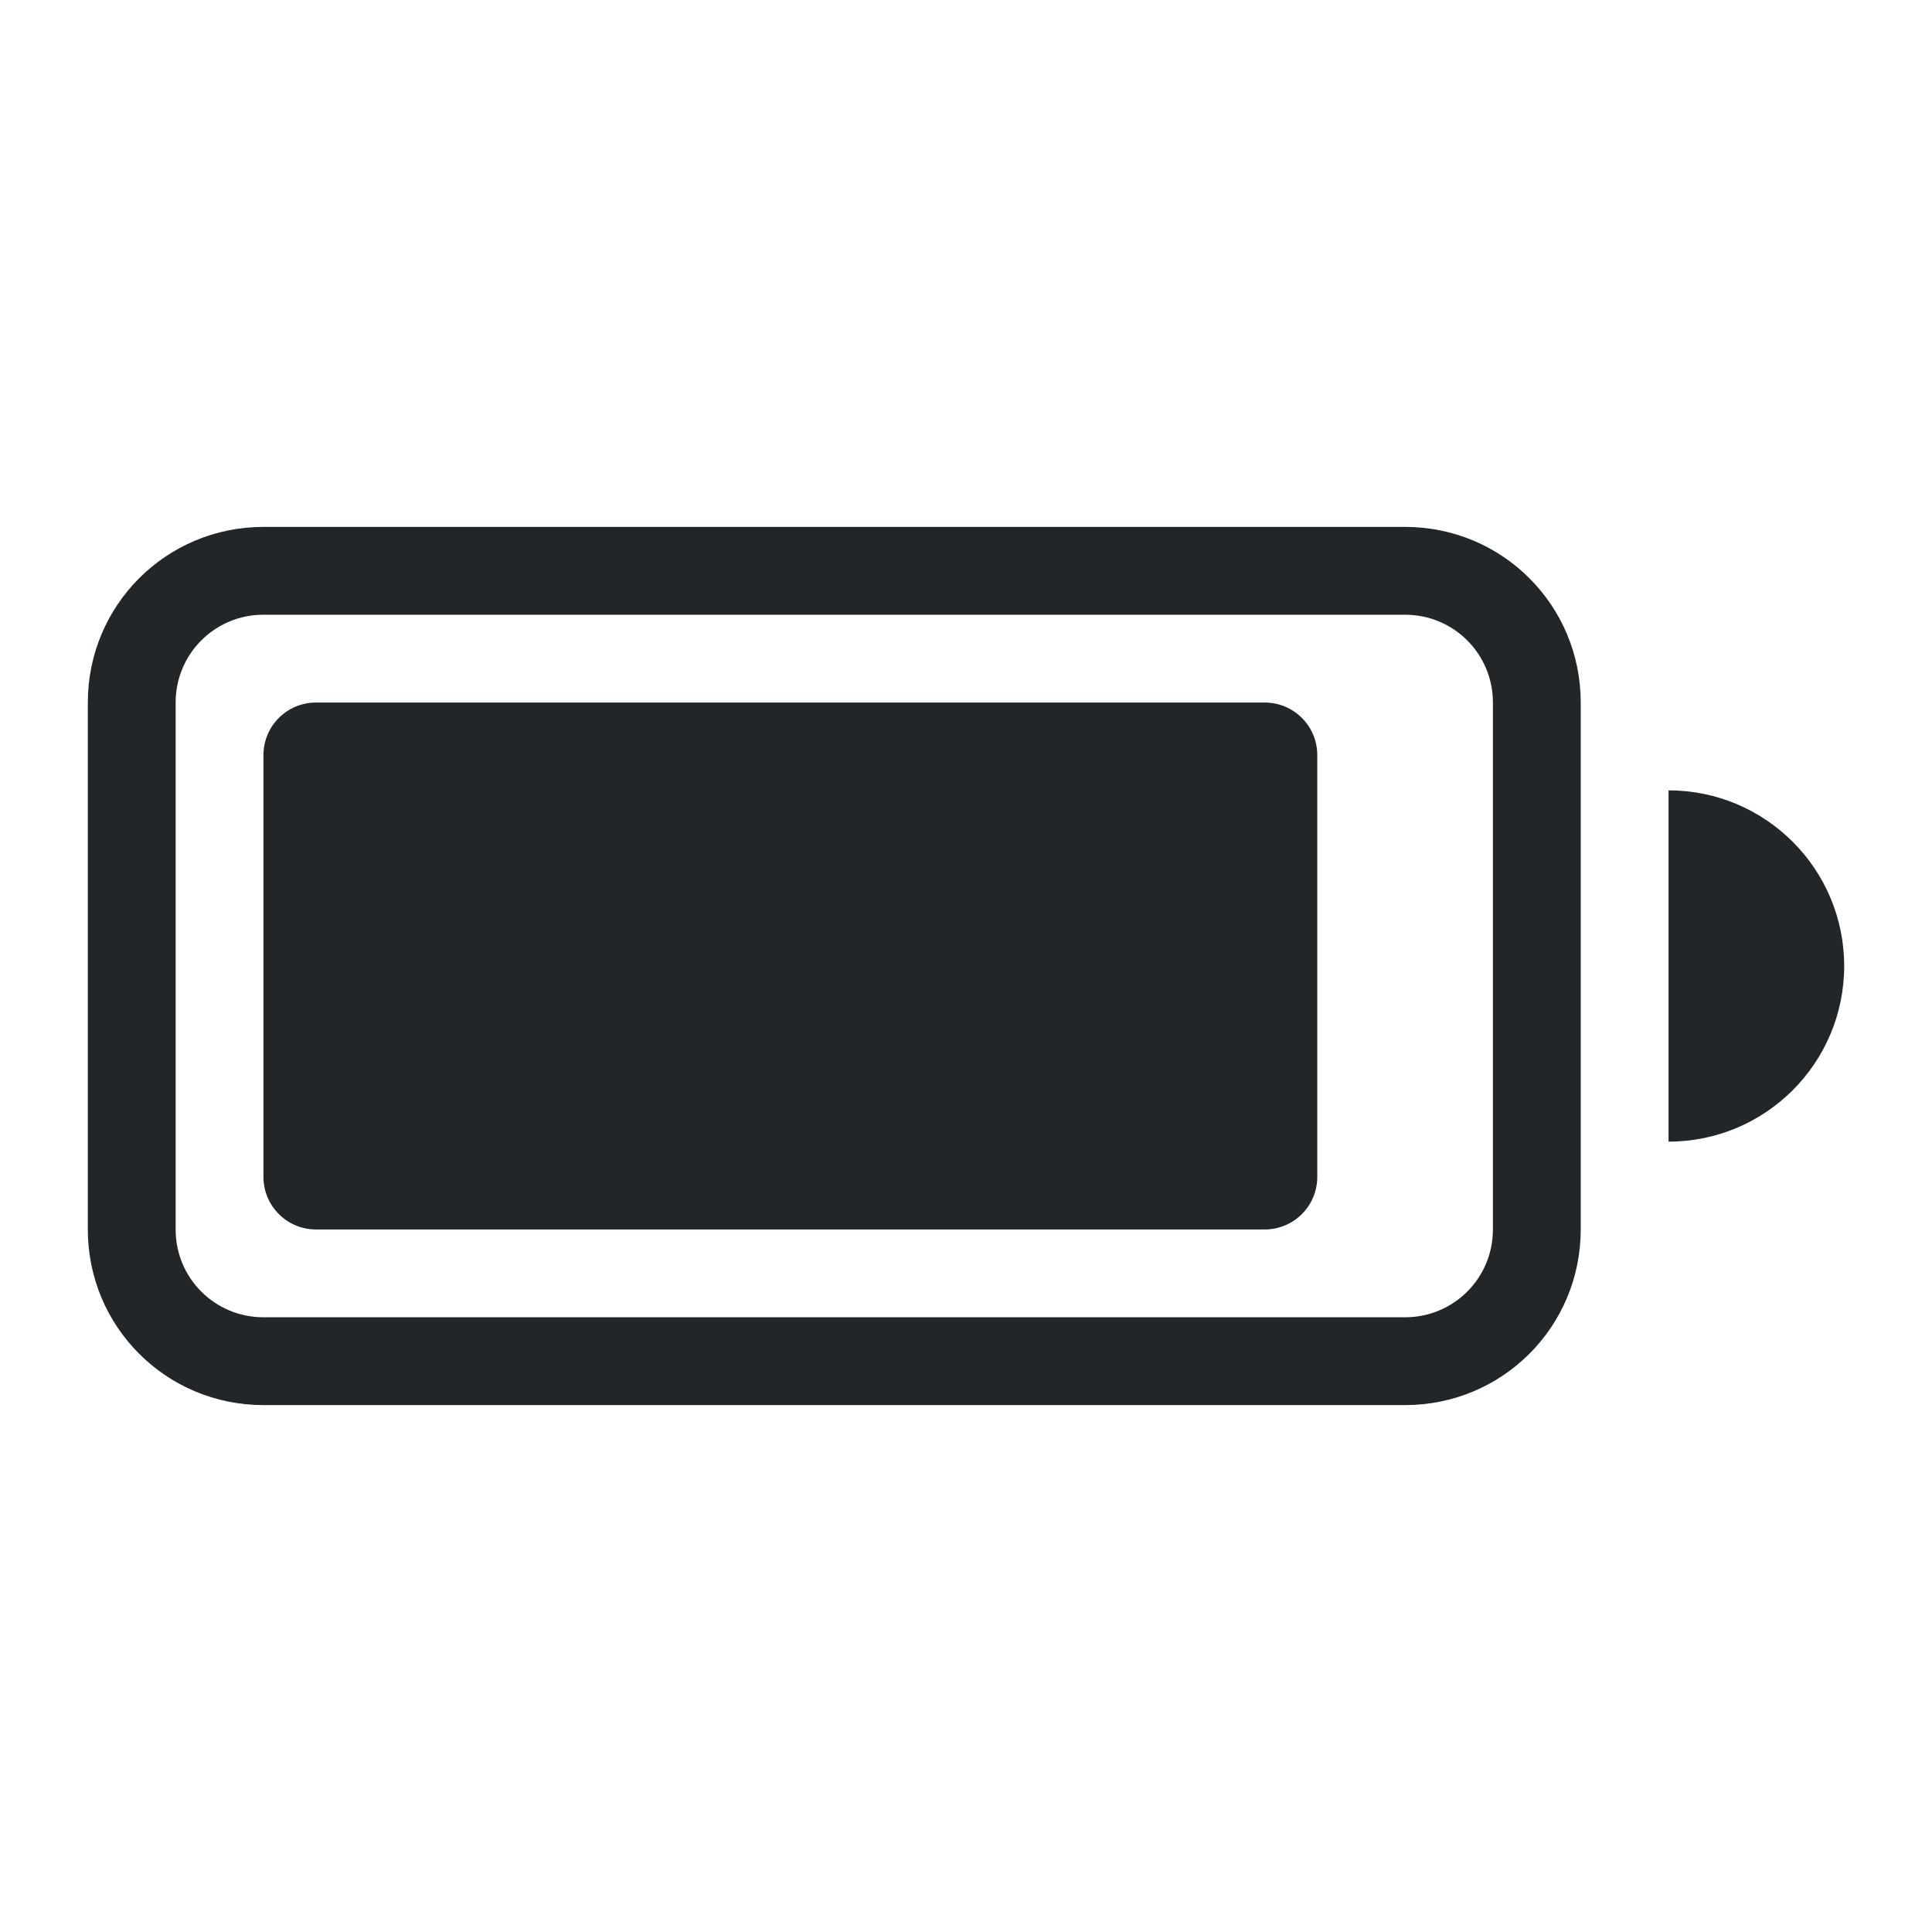
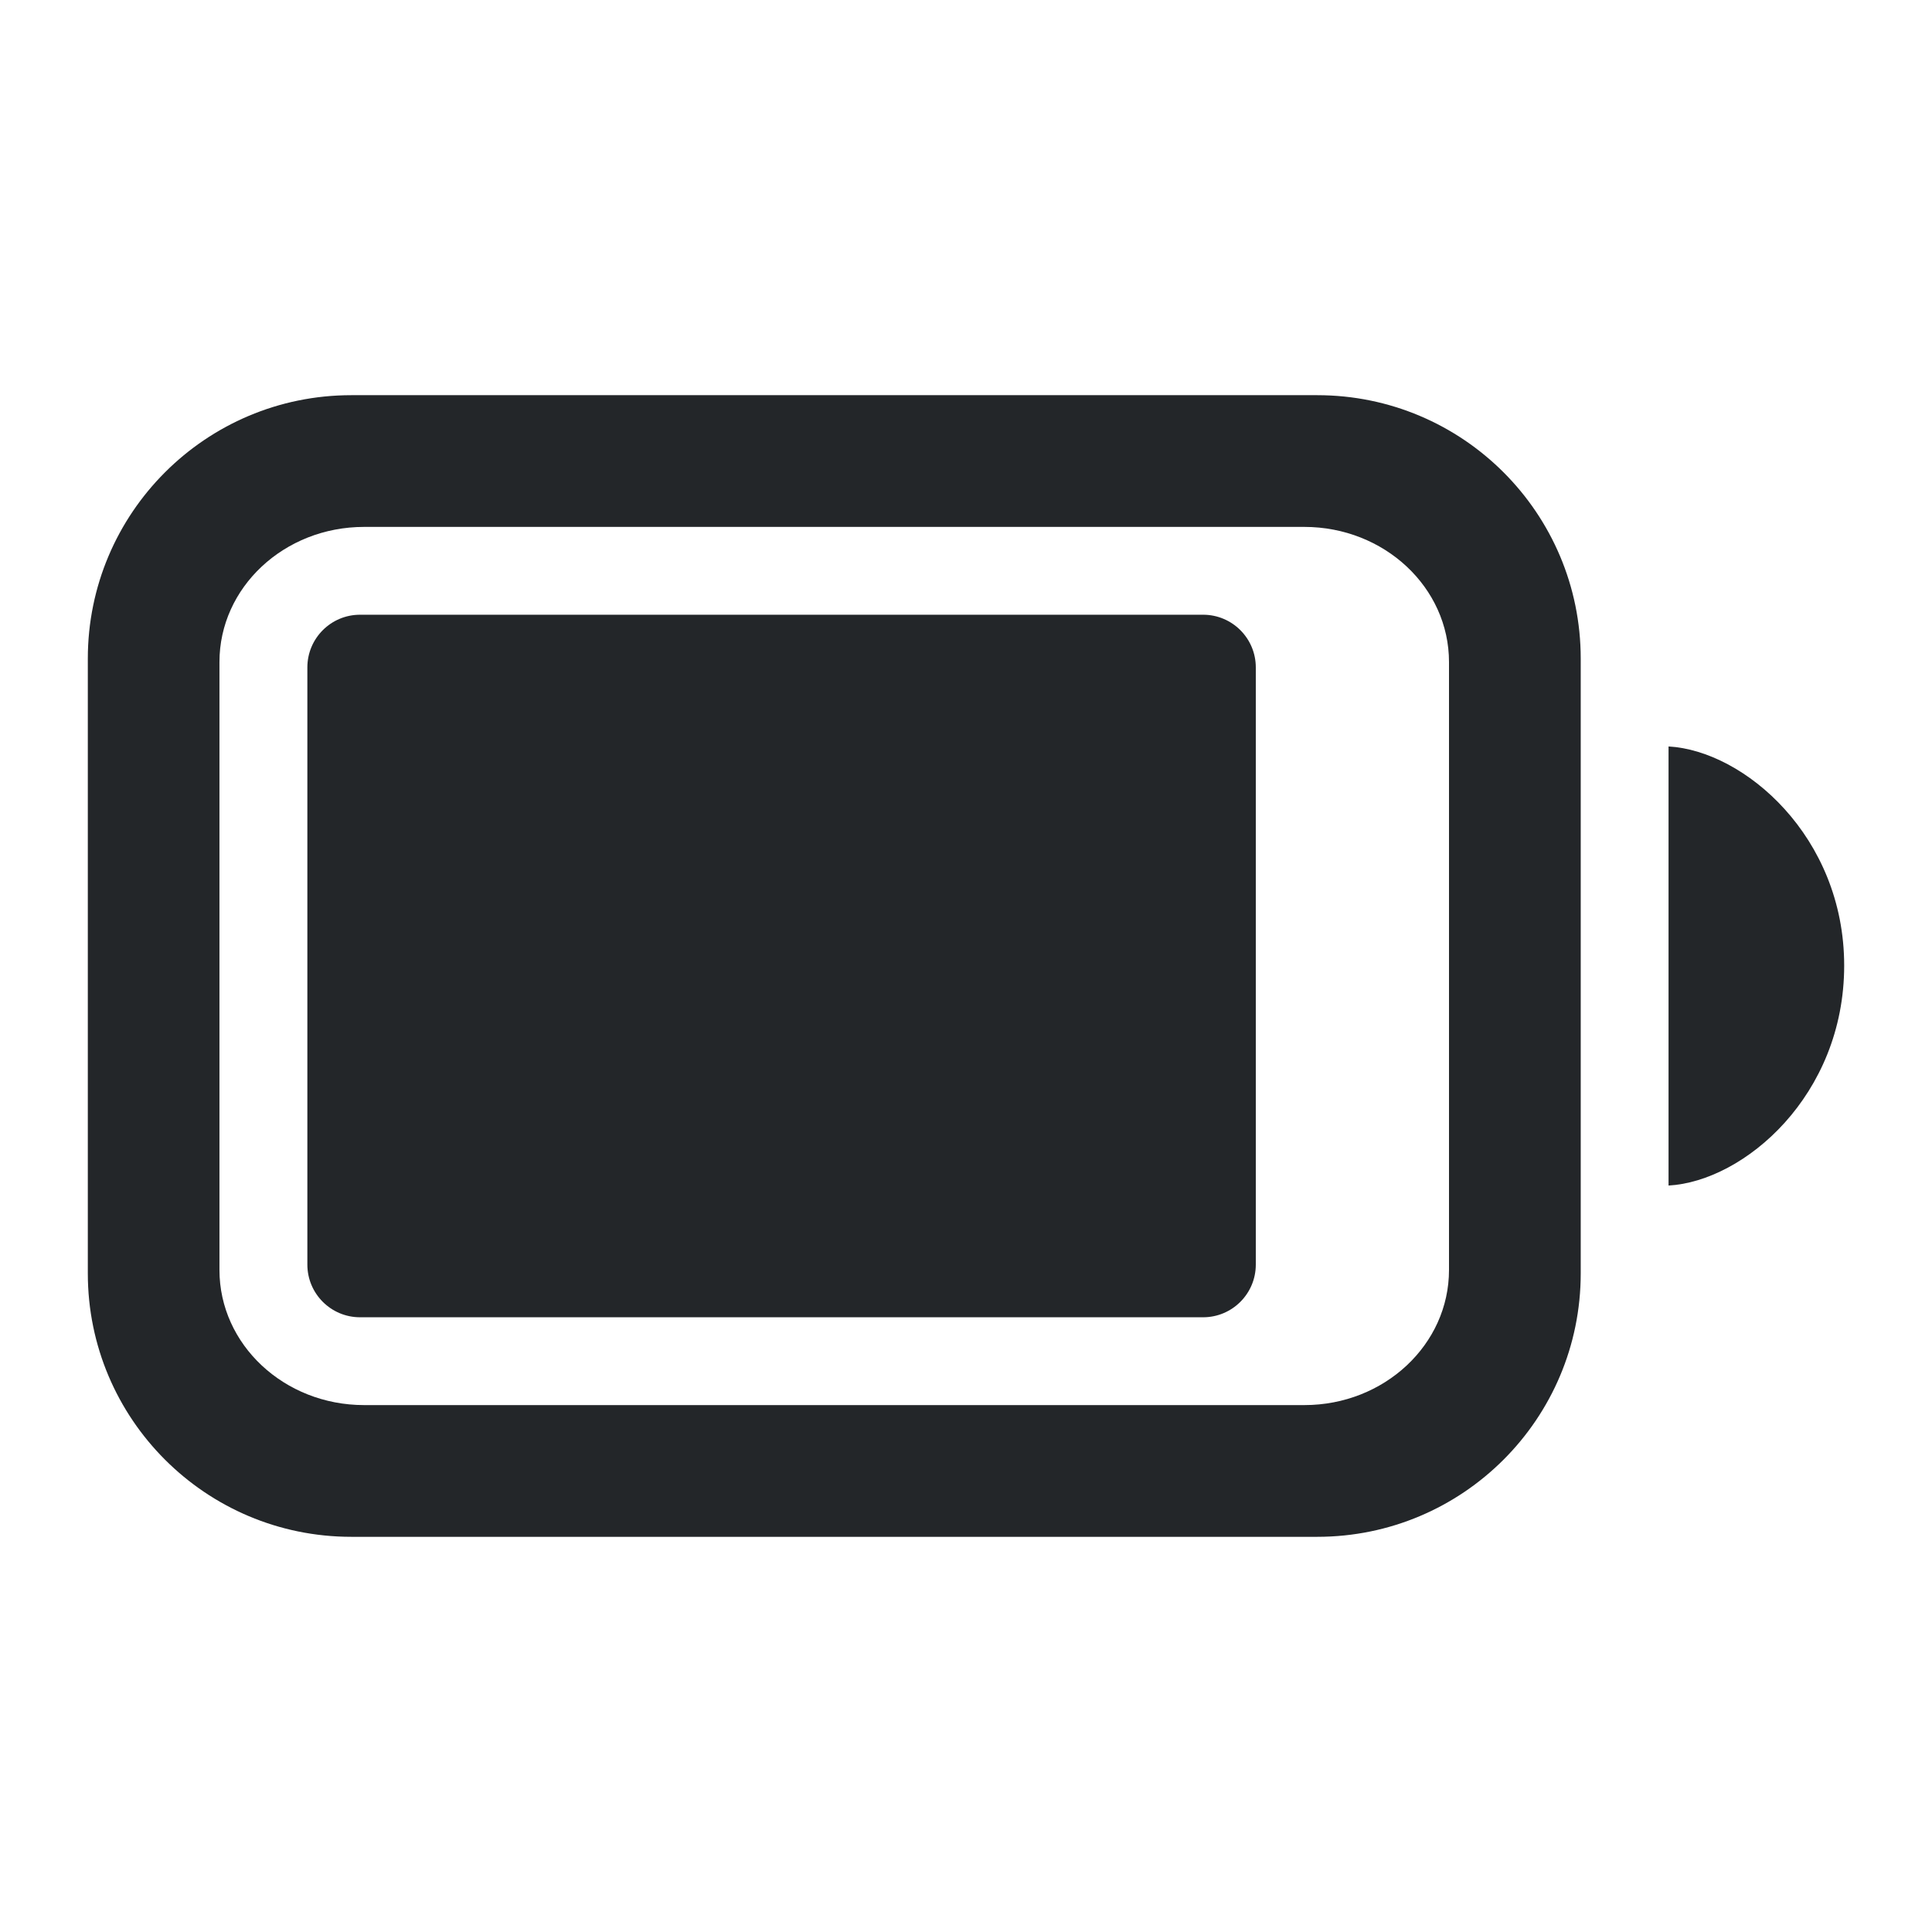
- <svg xmlns="http://www.w3.org/2000/svg" width="22" height="22" version="1.1">
+ <svg xmlns="http://www.w3.org/2000/svg" version="1.1" viewBox="0 0 22 22">
  <defs>
    <style id="current-color-scheme" type="text/css">.ColorScheme-Text {
-                 color:#232629;
+             color: #232629;
            }</style>
  </defs>
-   <g class="ColorScheme-Text" transform="translate(1,3)" fill="currentColor">
-     <rect x="2" y="5" width="12" height="6" rx=".598" ry=".598" stroke-width="1.069" />
-     <path d="m2 3c-1.108 0-2 0.892-2 2v6c0 1.108 0.892 2 2 2h13c1.108 0 2-0.892 2-2v-6c0-1.108-0.892-2-2-2zm0 1h13c0.554 0 1 0.446 1 1v6c0 0.554-0.446 1-1 1h-13c-0.554 0-1-0.446-1-1v-6c0-0.554 0.446-1 1-1zm16 2v4a2 2 0 0 0 2-2 2 2 0 0 0-2-2z" />
-   </g>
+   <path class="ColorScheme-Text" d="m4 4.5c-1.657 0-3 1.343-3 3v7c0 1.657 1.343 3 3 3h11c1.657 0 3-1.343 3-3v-7c0-1.657-1.343-3-3-3zm0.146 1.5h10.707c0.91 2.96e-4 1.647 0.689 1.647 1.539v6.922c3.55e-4 0.85-0.737 1.539-1.647 1.539h-10.707c-0.91-2.96e-4 -1.647-0.689-1.647-1.539v-6.922c-3.56e-4 -0.85 0.737-1.539 1.647-1.539z" style="fill:currentColor" />
+   <path class="ColorScheme-Text" d="m19 13.5c0.86-0.048 2-1.025 2-2.505 0-1.47-1.14-2.447-2-2.495z" style="fill:currentColor" />
+   <rect class="ColorScheme-Text" x="3.5" y="7" width="10.8" height="8" ry=".6" style="fill:currentColor" />
</svg>
